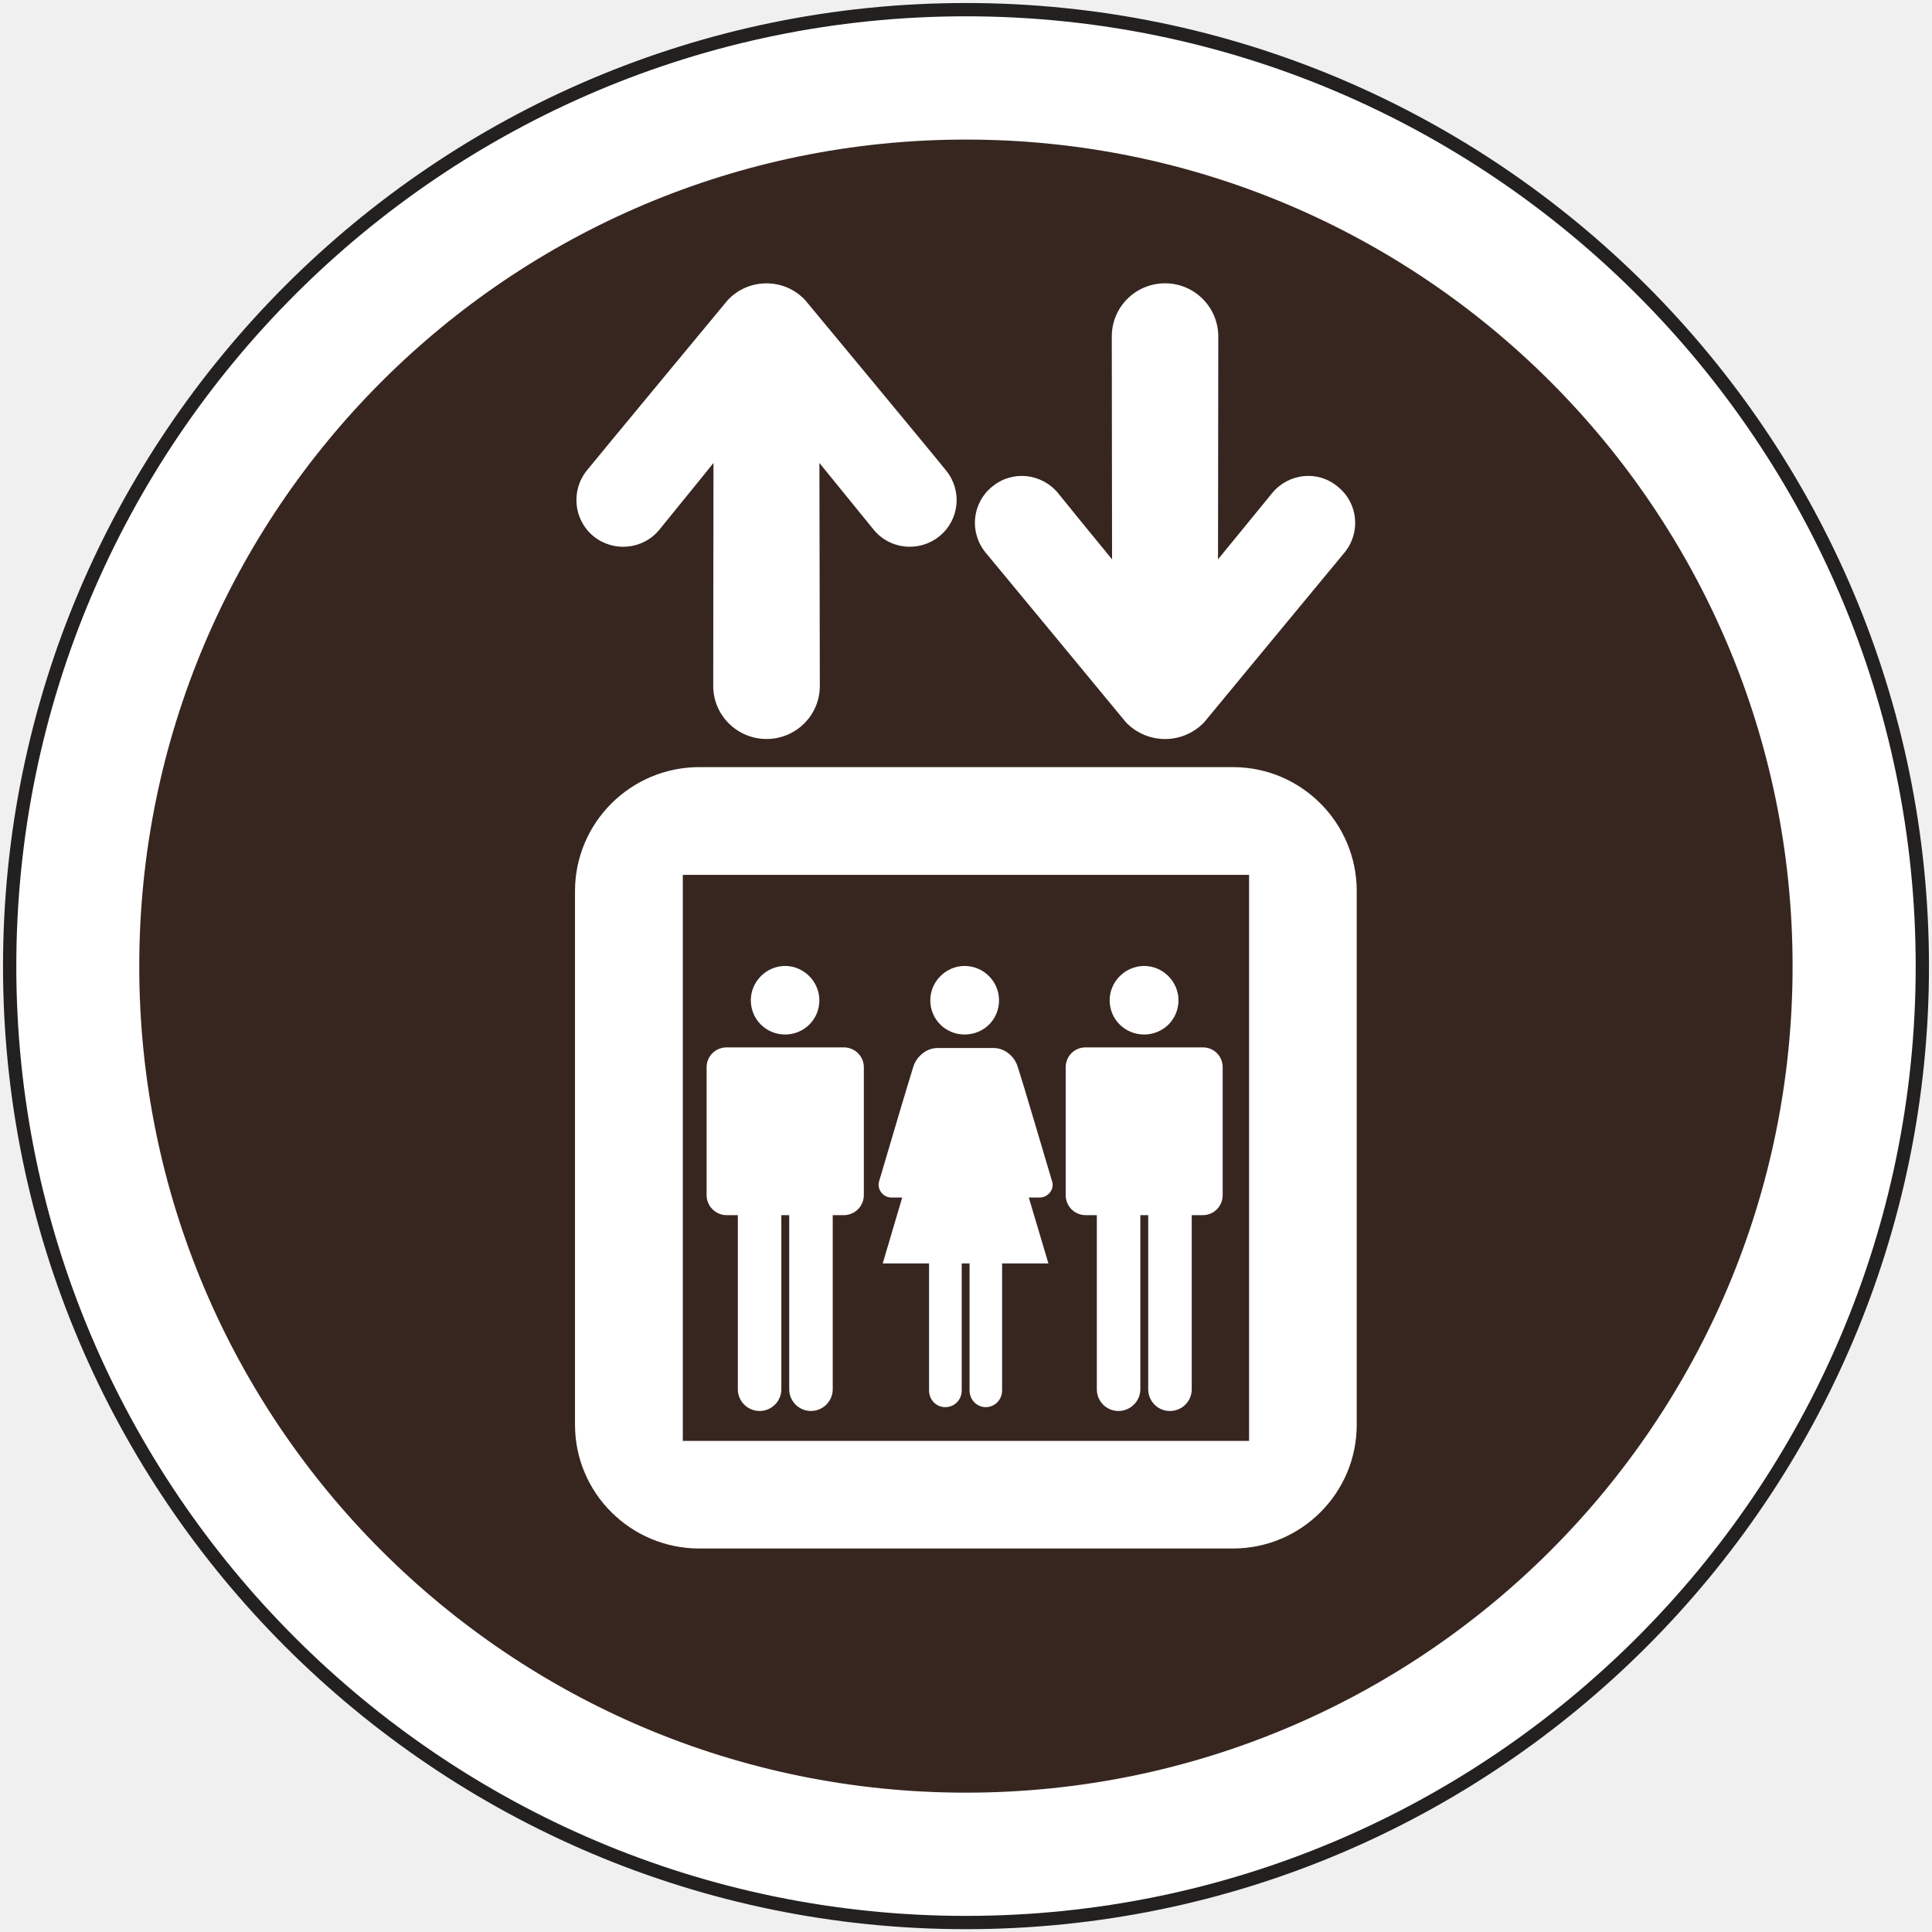
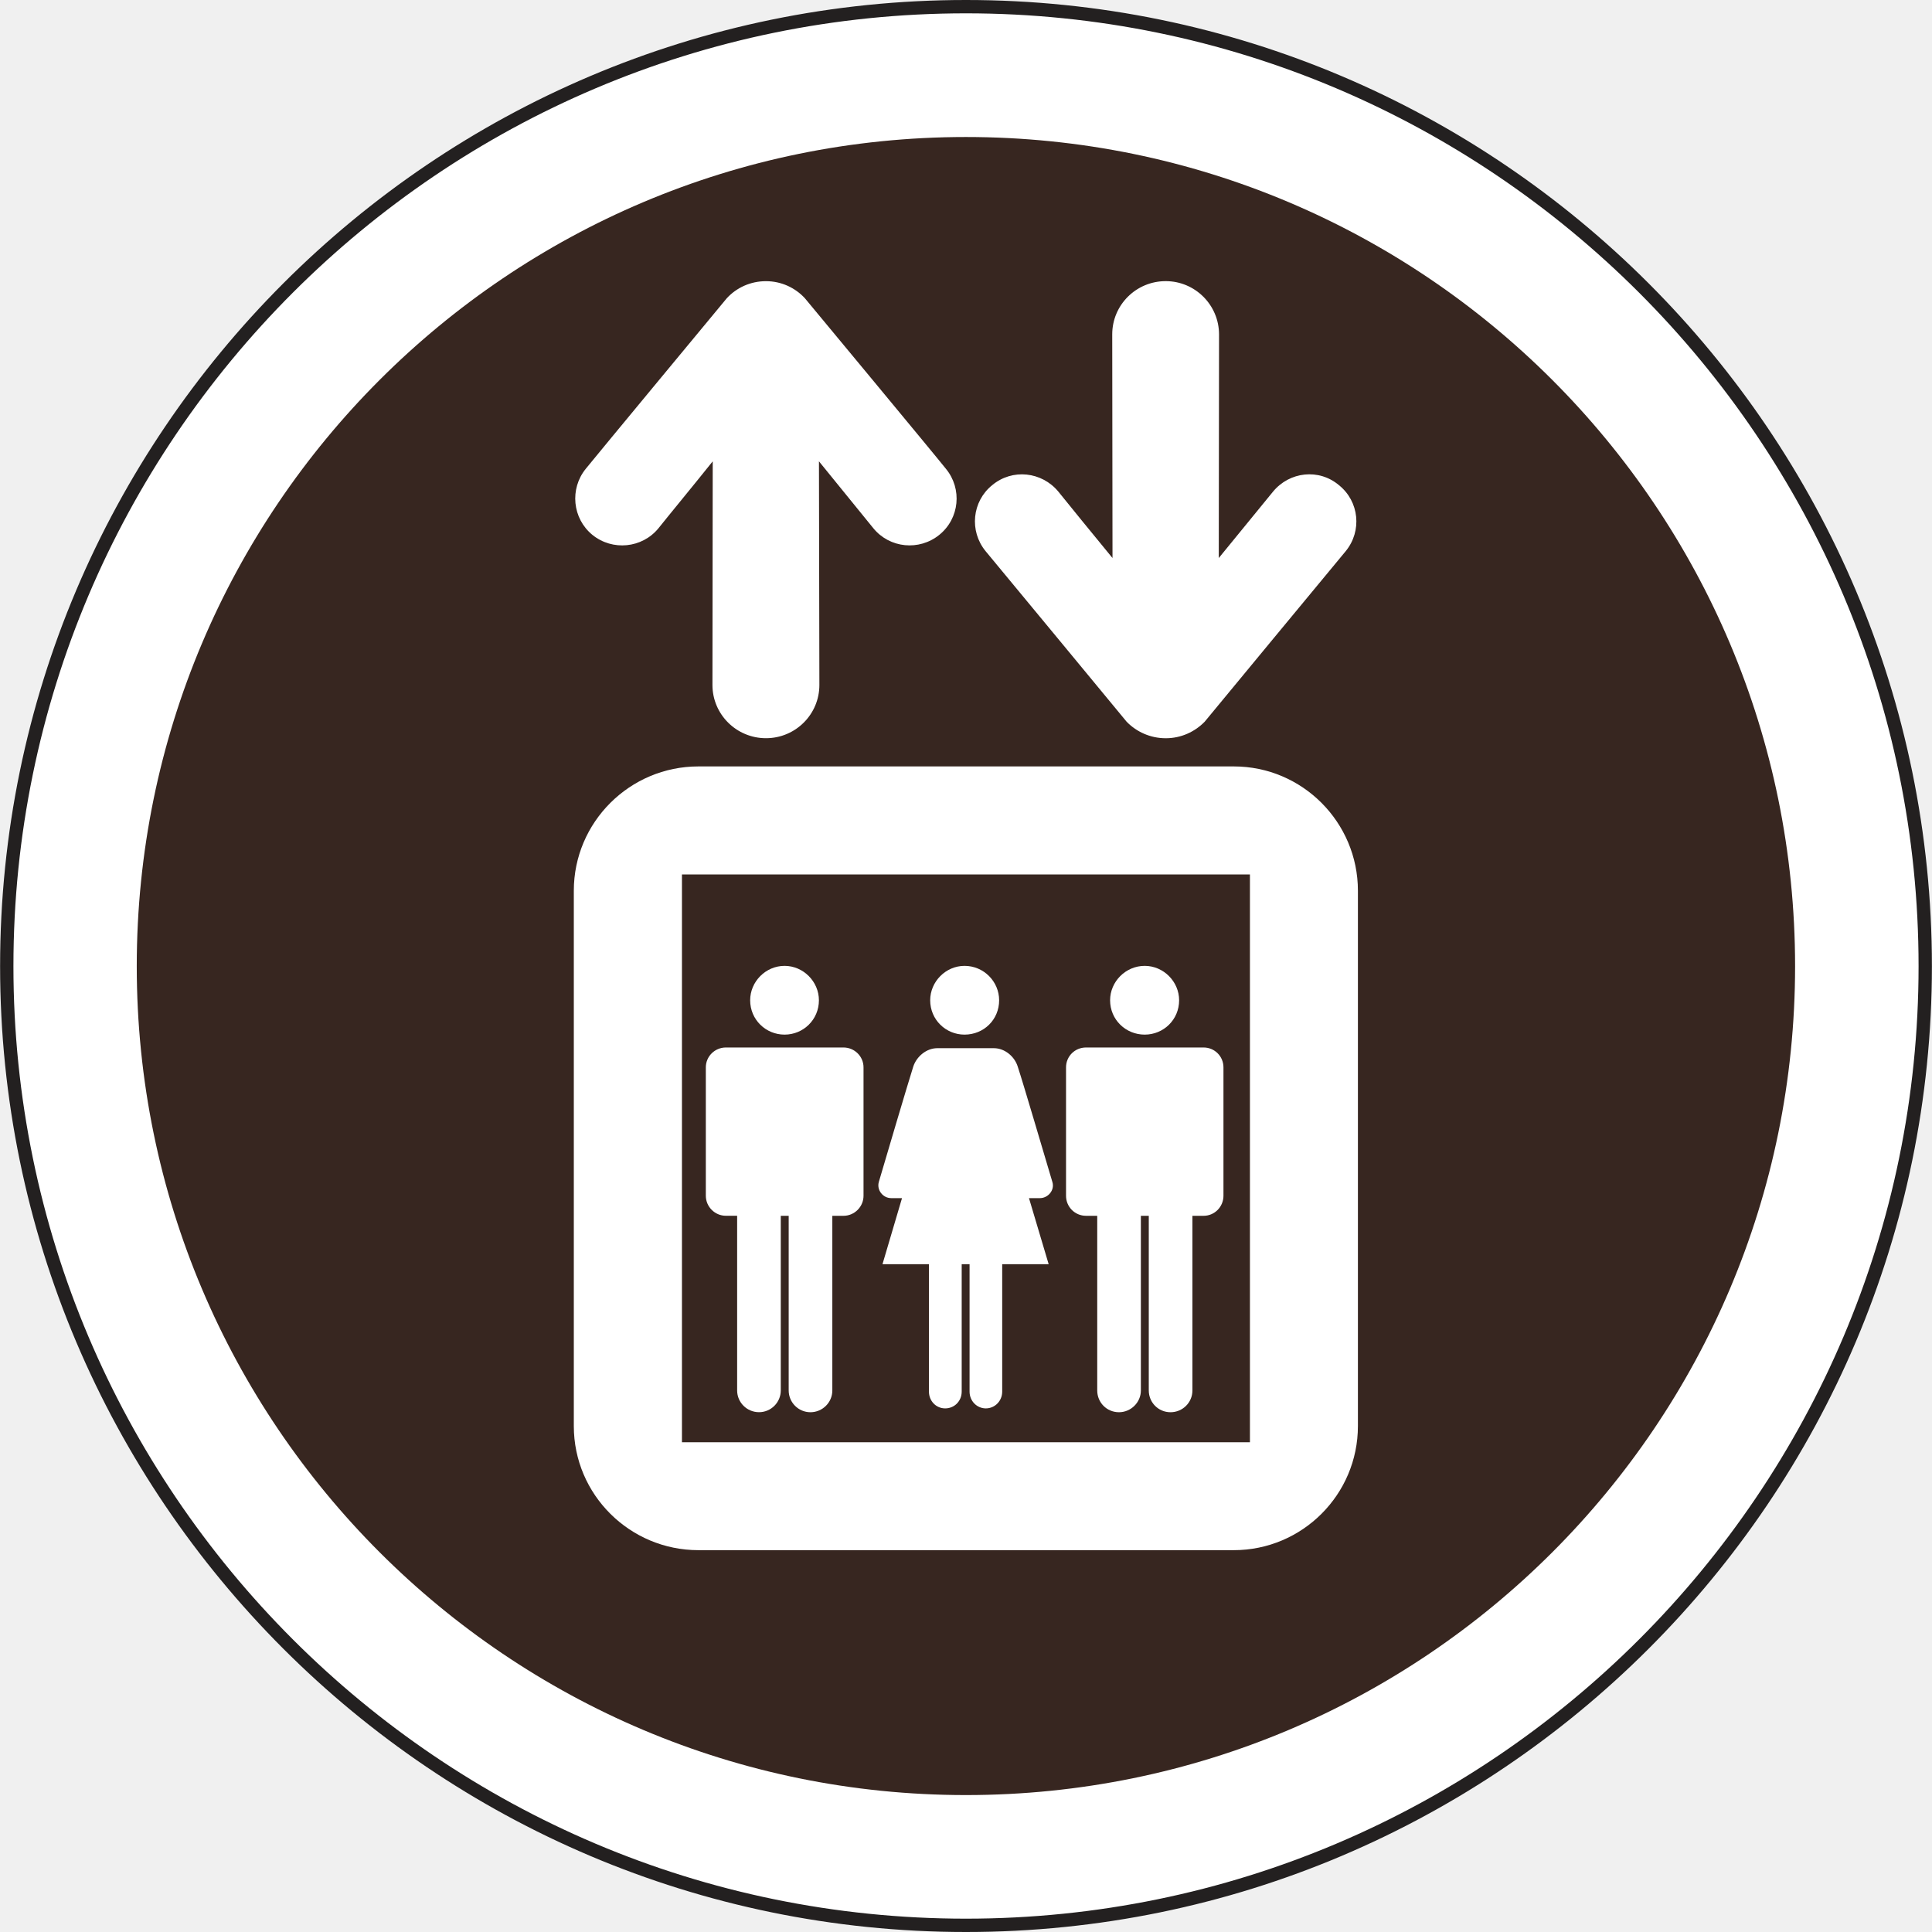
- <svg xmlns="http://www.w3.org/2000/svg" version="1.1" id="Layer_1" x="0px" y="0px" width="50px" height="50px" viewBox="0 0 50 50" style="enable-background:new 0 0 50 50;" xml:space="preserve">
-   <g>
-     <path style="fill:#FFFFFF;" d="M0.25,25.007c0,13.641,11.102,24.748,24.748,24.748c13.648,0,24.752-11.107,24.752-24.748   c0-13.648-11.105-24.757-24.752-24.757C11.352,0.25,0.25,11.359,0.25,25.007" />
-     <path style="fill:none;stroke:#232020;stroke-width:0.344;" d="M0.25,25.007c0,13.641,11.102,24.748,24.748,24.748   c13.648,0,24.752-11.107,24.752-24.748c0-13.648-11.105-24.757-24.752-24.757C11.352,0.25,0.25,11.359,0.25,25.007z" />
-     <path style="fill:#372620;" d="M24.998,46.394c11.819,0,21.394-9.575,21.394-21.387S36.817,3.612,24.998,3.612   c-11.812,0-21.394,9.582-21.394,21.394S13.186,46.394,24.998,46.394" />
-     <path style="fill:#FFFFFF;" d="M31.909,40.075c1.767,0,3.203-1.435,3.203-3.202V23.06c0-1.767-1.435-3.207-3.203-3.207H18.097   c-1.774,0-3.216,1.44-3.216,3.207v13.813c0,1.767,1.442,3.202,3.216,3.202H31.909z M17.671,22.641h14.655v14.65H17.671V22.641z    M25.092,32.697v3.287c0,0.243,0.19,0.433,0.419,0.433c0.233,0,0.423-0.19,0.423-0.433v-3.287h1.199l-0.508-1.705h0.282   c0.211,0,0.389-0.208,0.321-0.419c-0.204-0.678-0.733-2.488-0.893-2.974c-0.08-0.259-0.332-0.476-0.616-0.476h-1.46   c-0.282,0-0.536,0.217-0.62,0.476c-0.153,0.485-0.689,2.296-0.888,2.974c-0.06,0.211,0.105,0.419,0.321,0.419h0.277l-0.504,1.705   h1.199v3.287c0,0.243,0.185,0.433,0.419,0.433c0.24,0,0.426-0.19,0.426-0.433v-3.287H25.092z M28.098,31.448h0.288v4.507   c0,0.309,0.245,0.561,0.561,0.561c0.307,0,0.565-0.252,0.565-0.561v-4.507h0.204v4.507c0,0.309,0.247,0.561,0.561,0.561   c0.314,0,0.565-0.252,0.565-0.561v-4.507h0.288c0.286,0,0.513-0.234,0.513-0.517v-3.312c0-0.284-0.227-0.513-0.513-0.513h-3.033   c-0.291,0-0.517,0.229-0.517,0.513v3.312C27.58,31.214,27.807,31.448,28.098,31.448 M29.611,26.773   c0.488,0,0.888-0.387,0.888-0.886c0-0.481-0.401-0.888-0.888-0.888c-0.492,0-0.893,0.407-0.893,0.888   C28.718,26.386,29.119,26.773,29.611,26.773 M21.839,31.448c0.284,0,0.517-0.234,0.517-0.517v-3.312   c0-0.284-0.233-0.513-0.517-0.513h-3.035c-0.284,0-0.517,0.229-0.517,0.513v3.312c0,0.284,0.233,0.517,0.517,0.517h0.291v4.507   c0,0.309,0.252,0.561,0.565,0.561c0.309,0,0.561-0.252,0.561-0.561v-4.507h0.204v4.507c0,0.309,0.252,0.561,0.561,0.561   c0.311,0,0.565-0.252,0.565-0.561v-4.507H21.839z M20.319,26.773c0.485,0,0.886-0.387,0.886-0.886c0-0.481-0.401-0.888-0.886-0.888   c-0.488,0-0.888,0.407-0.888,0.888C19.431,26.386,19.832,26.773,20.319,26.773 M24.962,26.773c0.499,0,0.893-0.387,0.893-0.886   c0-0.481-0.394-0.888-0.893-0.888c-0.485,0-0.886,0.407-0.886,0.888C24.076,26.386,24.476,26.773,24.962,26.773 M30.153,7.332   c-0.765,0-1.38,0.616-1.38,1.373c0,0.401,0.007,5.771,0.007,5.771c-0.481-0.586-1.165-1.422-1.396-1.712   c-0.426-0.517-1.19-0.604-1.712-0.165c-0.513,0.417-0.593,1.177-0.167,1.699c0.227,0.27,3.64,4.402,3.64,4.402   c0.252,0.259,0.609,0.426,1.01,0.426c0.394,0,0.751-0.167,1.003-0.426c0,0,3.413-4.132,3.64-4.402   c0.426-0.522,0.346-1.282-0.172-1.699c-0.517-0.44-1.28-0.353-1.705,0.165c-0.24,0.291-0.918,1.126-1.399,1.712   c0,0,0.007-5.37,0.007-5.771C31.527,7.947,30.911,7.332,30.153,7.332 M19.839,19.125c0.762,0,1.378-0.616,1.378-1.373   c0-0.398-0.011-5.771-0.011-5.771c0.481,0.593,1.158,1.424,1.403,1.726c0.421,0.517,1.183,0.591,1.701,0.172   c0.524-0.423,0.597-1.188,0.172-1.705c-0.222-0.284-3.64-4.402-3.64-4.402c-0.252-0.272-0.609-0.439-1.003-0.439   c-0.401,0-0.758,0.167-1.01,0.439c0,0-3.413,4.118-3.64,4.402c-0.419,0.517-0.346,1.282,0.172,1.705   c0.517,0.419,1.282,0.346,1.705-0.172c0.24-0.302,0.925-1.133,1.399-1.726c0,0-0.007,5.373-0.007,5.771   C18.458,18.509,19.076,19.125,19.839,19.125" />
+ <svg xmlns="http://www.w3.org/2000/svg" version="1.1" x="0px" y="0px" width="30px" height="30px" viewBox="0 0 49.844 49.849" style="enable-background:new 0 0 49.844 49.849;" xml:space="preserve">
+   <g id="lifts">
+     <g>
+       <path style="fill:#FFFFFF;" d="M0.172,24.929c0,13.641,11.102,24.748,24.748,24.748c13.648,0,24.752-11.107,24.752-24.748    c0-13.648-11.105-24.757-24.752-24.757C11.274,0.172,0.172,11.281,0.172,24.929" />
+       <path style="fill:none;stroke:#232020;stroke-width:0.344;" d="M0.172,24.929c0,13.641,11.102,24.748,24.748,24.748    c13.648,0,24.752-11.107,24.752-24.748c0-13.648-11.105-24.757-24.752-24.757C11.274,0.172,0.172,11.281,0.172,24.929z" />
+       <path style="fill:#372620;" d="M24.92,46.316c11.819,0,21.394-9.575,21.394-21.387S36.739,3.535,24.92,3.535    c-11.812,0-21.394,9.582-21.394,21.394S13.108,46.316,24.92,46.316" />
+       <path style="fill:#FFFFFF;" d="M31.831,39.997c1.767,0,3.203-1.435,3.203-3.202V22.982c0-1.767-1.435-3.207-3.203-3.207H18.019    c-1.774,0-3.216,1.44-3.216,3.207v13.813c0,1.767,1.442,3.202,3.216,3.202H31.831z M17.593,22.563h14.655v14.65H17.593V22.563z     M25.014,32.619v3.287c0,0.243,0.19,0.433,0.419,0.433c0.233,0,0.423-0.19,0.423-0.433v-3.287h1.199l-0.508-1.705h0.282    c0.211,0,0.389-0.208,0.321-0.419c-0.204-0.678-0.733-2.488-0.893-2.974c-0.08-0.259-0.332-0.476-0.616-0.476h-1.46    c-0.282,0-0.536,0.217-0.62,0.476c-0.153,0.485-0.689,2.296-0.888,2.974c-0.06,0.211,0.105,0.419,0.321,0.419h0.277l-0.504,1.705    h1.199v3.287c0,0.243,0.185,0.433,0.419,0.433c0.24,0,0.426-0.19,0.426-0.433v-3.287H25.014z M28.02,31.37h0.288v4.507    c0,0.309,0.245,0.561,0.561,0.561c0.307,0,0.565-0.252,0.565-0.561V31.37h0.204v4.507c0,0.309,0.247,0.561,0.561,0.561    c0.314,0,0.565-0.252,0.565-0.561V31.37h0.288c0.286,0,0.513-0.234,0.513-0.517V27.54c0-0.284-0.227-0.513-0.513-0.513H28.02    c-0.291,0-0.517,0.229-0.517,0.513v3.312C27.502,31.136,27.729,31.37,28.02,31.37 M29.533,26.695c0.488,0,0.888-0.387,0.888-0.886    c0-0.481-0.401-0.888-0.888-0.888c-0.492,0-0.893,0.407-0.893,0.888C28.64,26.308,29.041,26.695,29.533,26.695 M21.761,31.37    c0.284,0,0.517-0.234,0.517-0.517V27.54c0-0.284-0.233-0.513-0.517-0.513h-3.035c-0.284,0-0.517,0.229-0.517,0.513v3.312    c0,0.284,0.233,0.517,0.517,0.517h0.291v4.507c0,0.309,0.252,0.561,0.565,0.561c0.309,0,0.561-0.252,0.561-0.561V31.37h0.204    v4.507c0,0.309,0.252,0.561,0.561,0.561c0.311,0,0.565-0.252,0.565-0.561V31.37H21.761z M20.241,26.695    c0.485,0,0.886-0.387,0.886-0.886c0-0.481-0.401-0.888-0.886-0.888c-0.488,0-0.888,0.407-0.888,0.888    C19.353,26.308,19.754,26.695,20.241,26.695 M24.884,26.695c0.499,0,0.893-0.387,0.893-0.886c0-0.481-0.394-0.888-0.893-0.888    c-0.485,0-0.886,0.407-0.886,0.888C23.998,26.308,24.398,26.695,24.884,26.695 M30.075,7.254c-0.765,0-1.38,0.616-1.38,1.373    c0,0.401,0.007,5.771,0.007,5.771c-0.481-0.586-1.165-1.422-1.396-1.712c-0.426-0.517-1.19-0.604-1.712-0.165    c-0.513,0.417-0.593,1.177-0.167,1.699c0.227,0.27,3.64,4.402,3.64,4.402c0.252,0.259,0.609,0.426,1.01,0.426    c0.394,0,0.751-0.167,1.003-0.426c0,0,3.413-4.132,3.64-4.402c0.426-0.522,0.346-1.282-0.172-1.699    c-0.517-0.44-1.28-0.353-1.705,0.165c-0.24,0.291-0.918,1.126-1.399,1.712c0,0,0.007-5.37,0.007-5.771    C31.449,7.869,30.833,7.254,30.075,7.254 M19.761,19.047c0.762,0,1.378-0.616,1.378-1.373c0-0.398-0.011-5.771-0.011-5.771    c0.481,0.593,1.158,1.424,1.403,1.726c0.421,0.517,1.183,0.591,1.701,0.172c0.524-0.423,0.597-1.188,0.172-1.705    c-0.222-0.284-3.64-4.402-3.64-4.402c-0.252-0.272-0.609-0.439-1.003-0.439c-0.401,0-0.758,0.167-1.01,0.439    c0,0-3.413,4.118-3.64,4.402c-0.419,0.517-0.346,1.282,0.172,1.705c0.517,0.419,1.282,0.346,1.705-0.172    c0.24-0.302,0.925-1.133,1.399-1.726c0,0-0.007,5.373-0.007,5.771C18.38,18.431,18.998,19.047,19.761,19.047" />
+     </g>
  </g>
+   <g id="Layer_1">
+ </g>
</svg>
